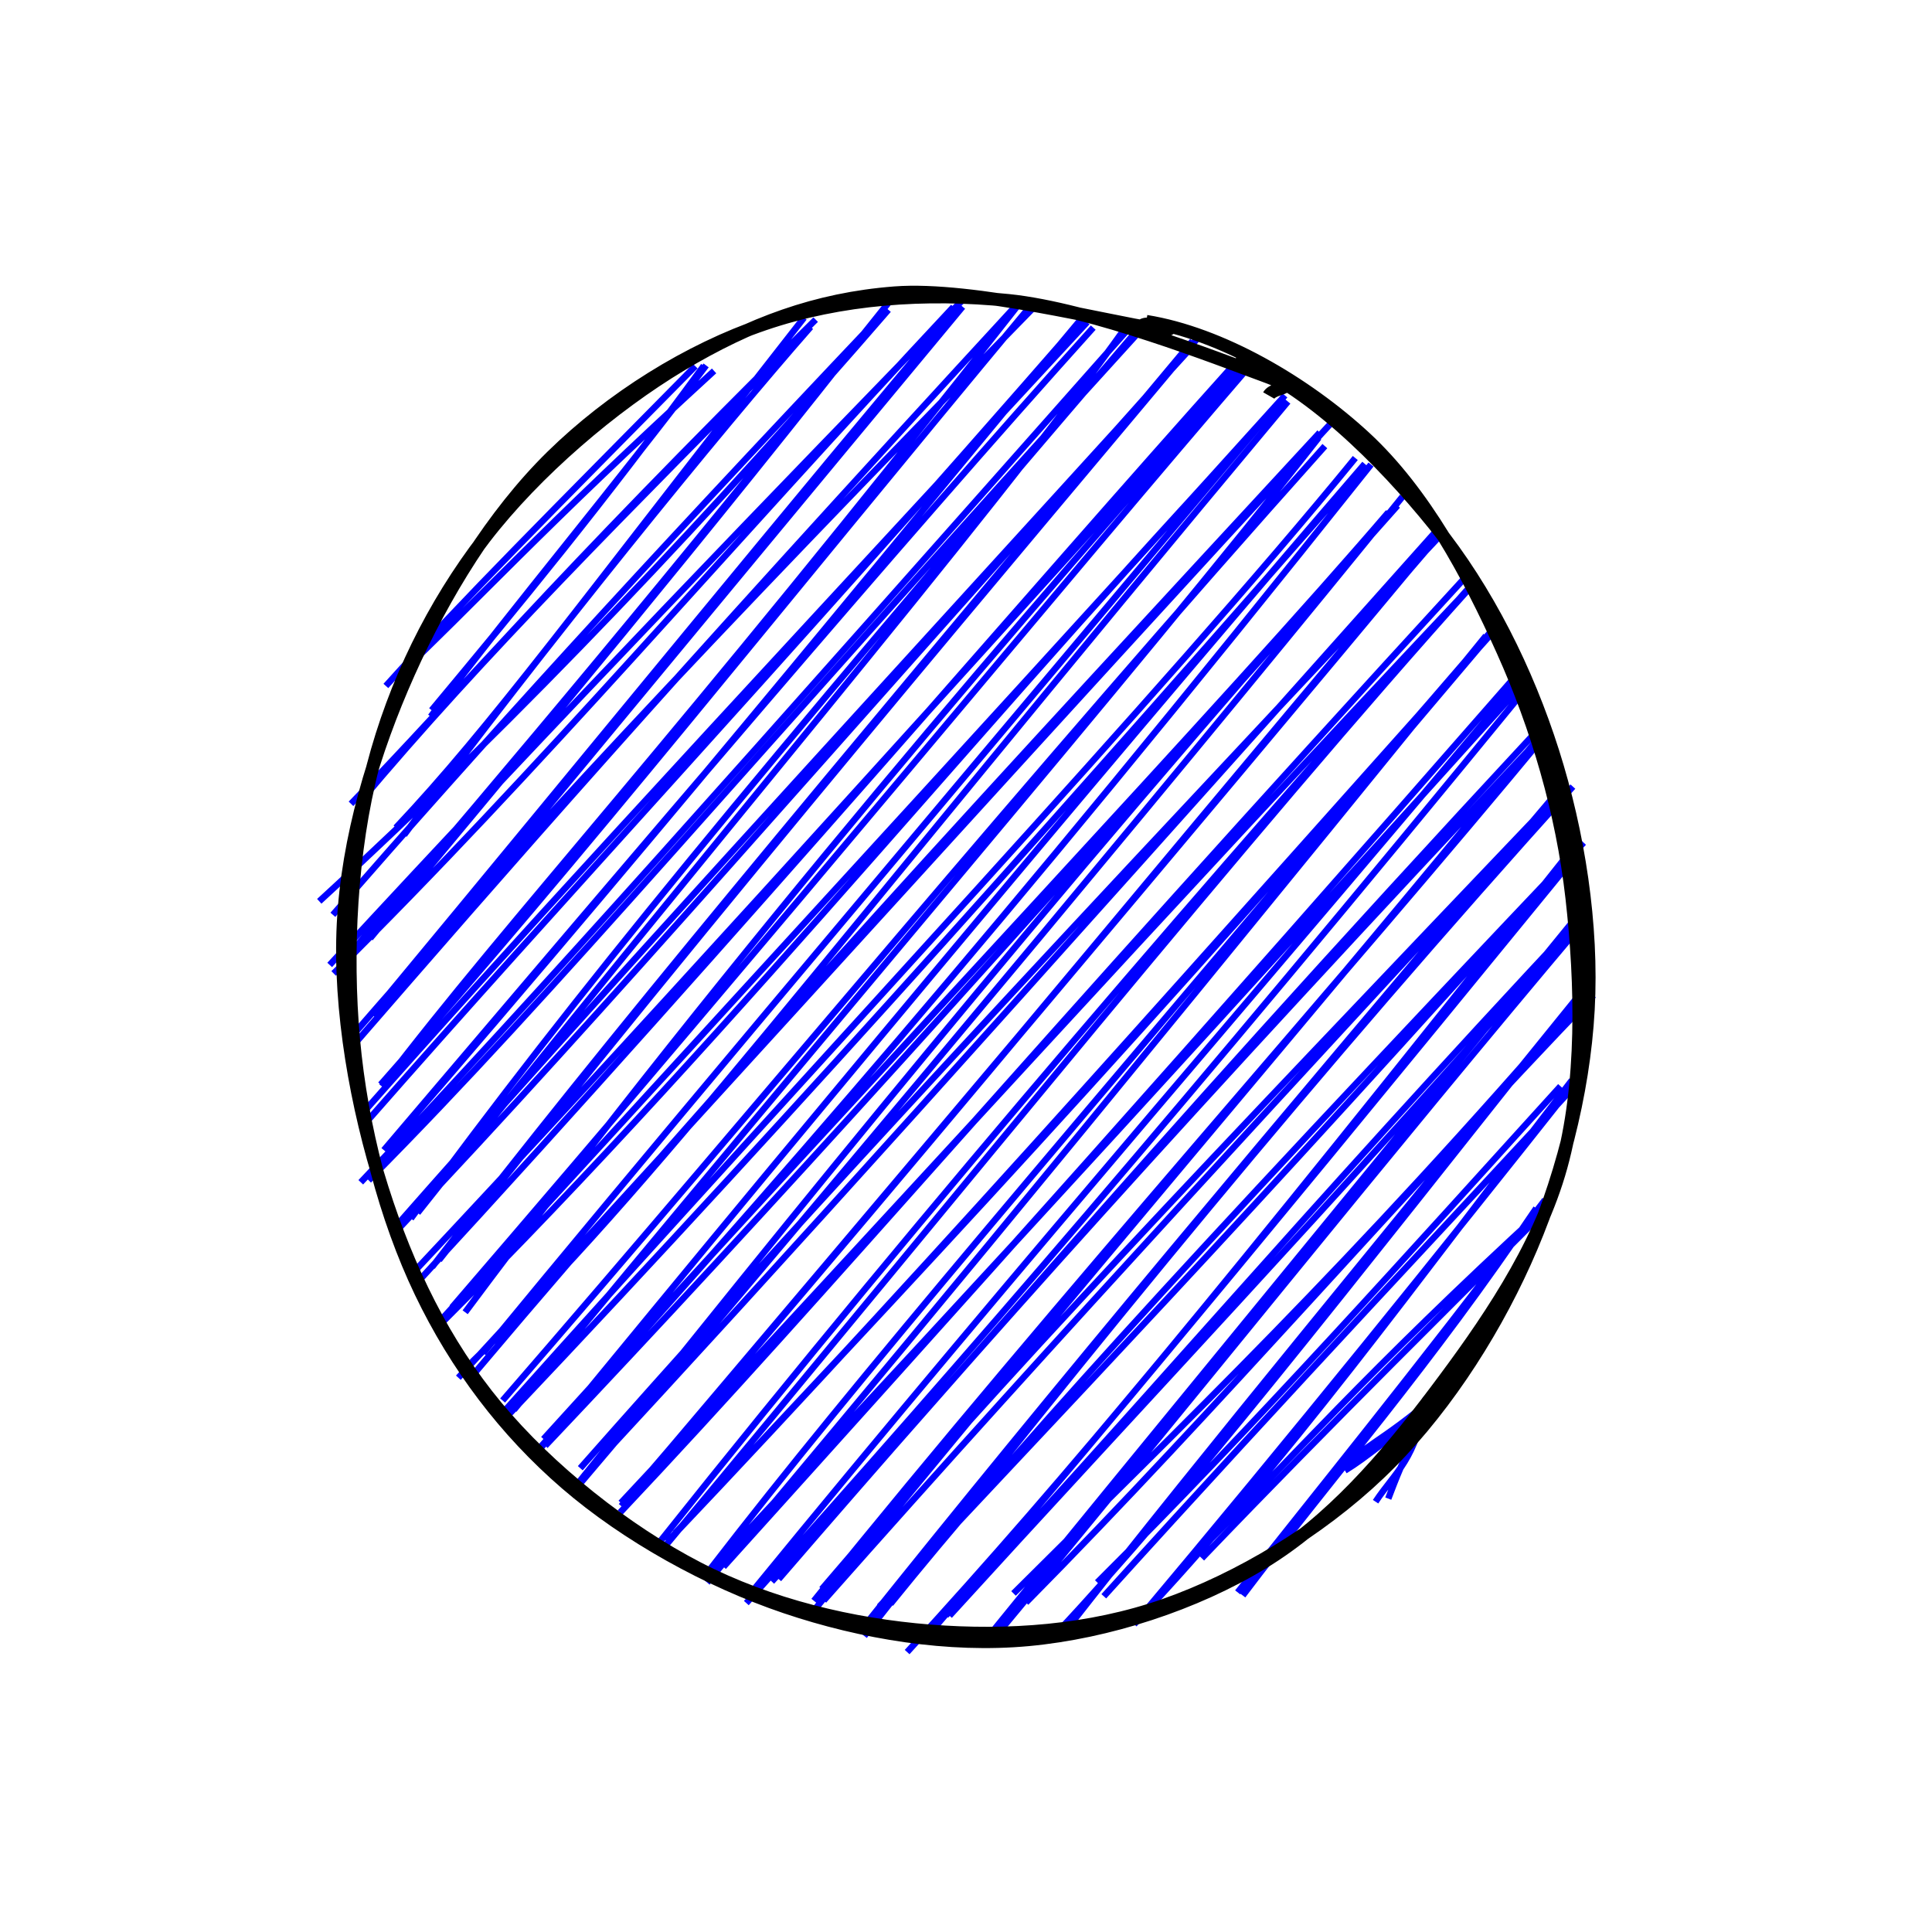
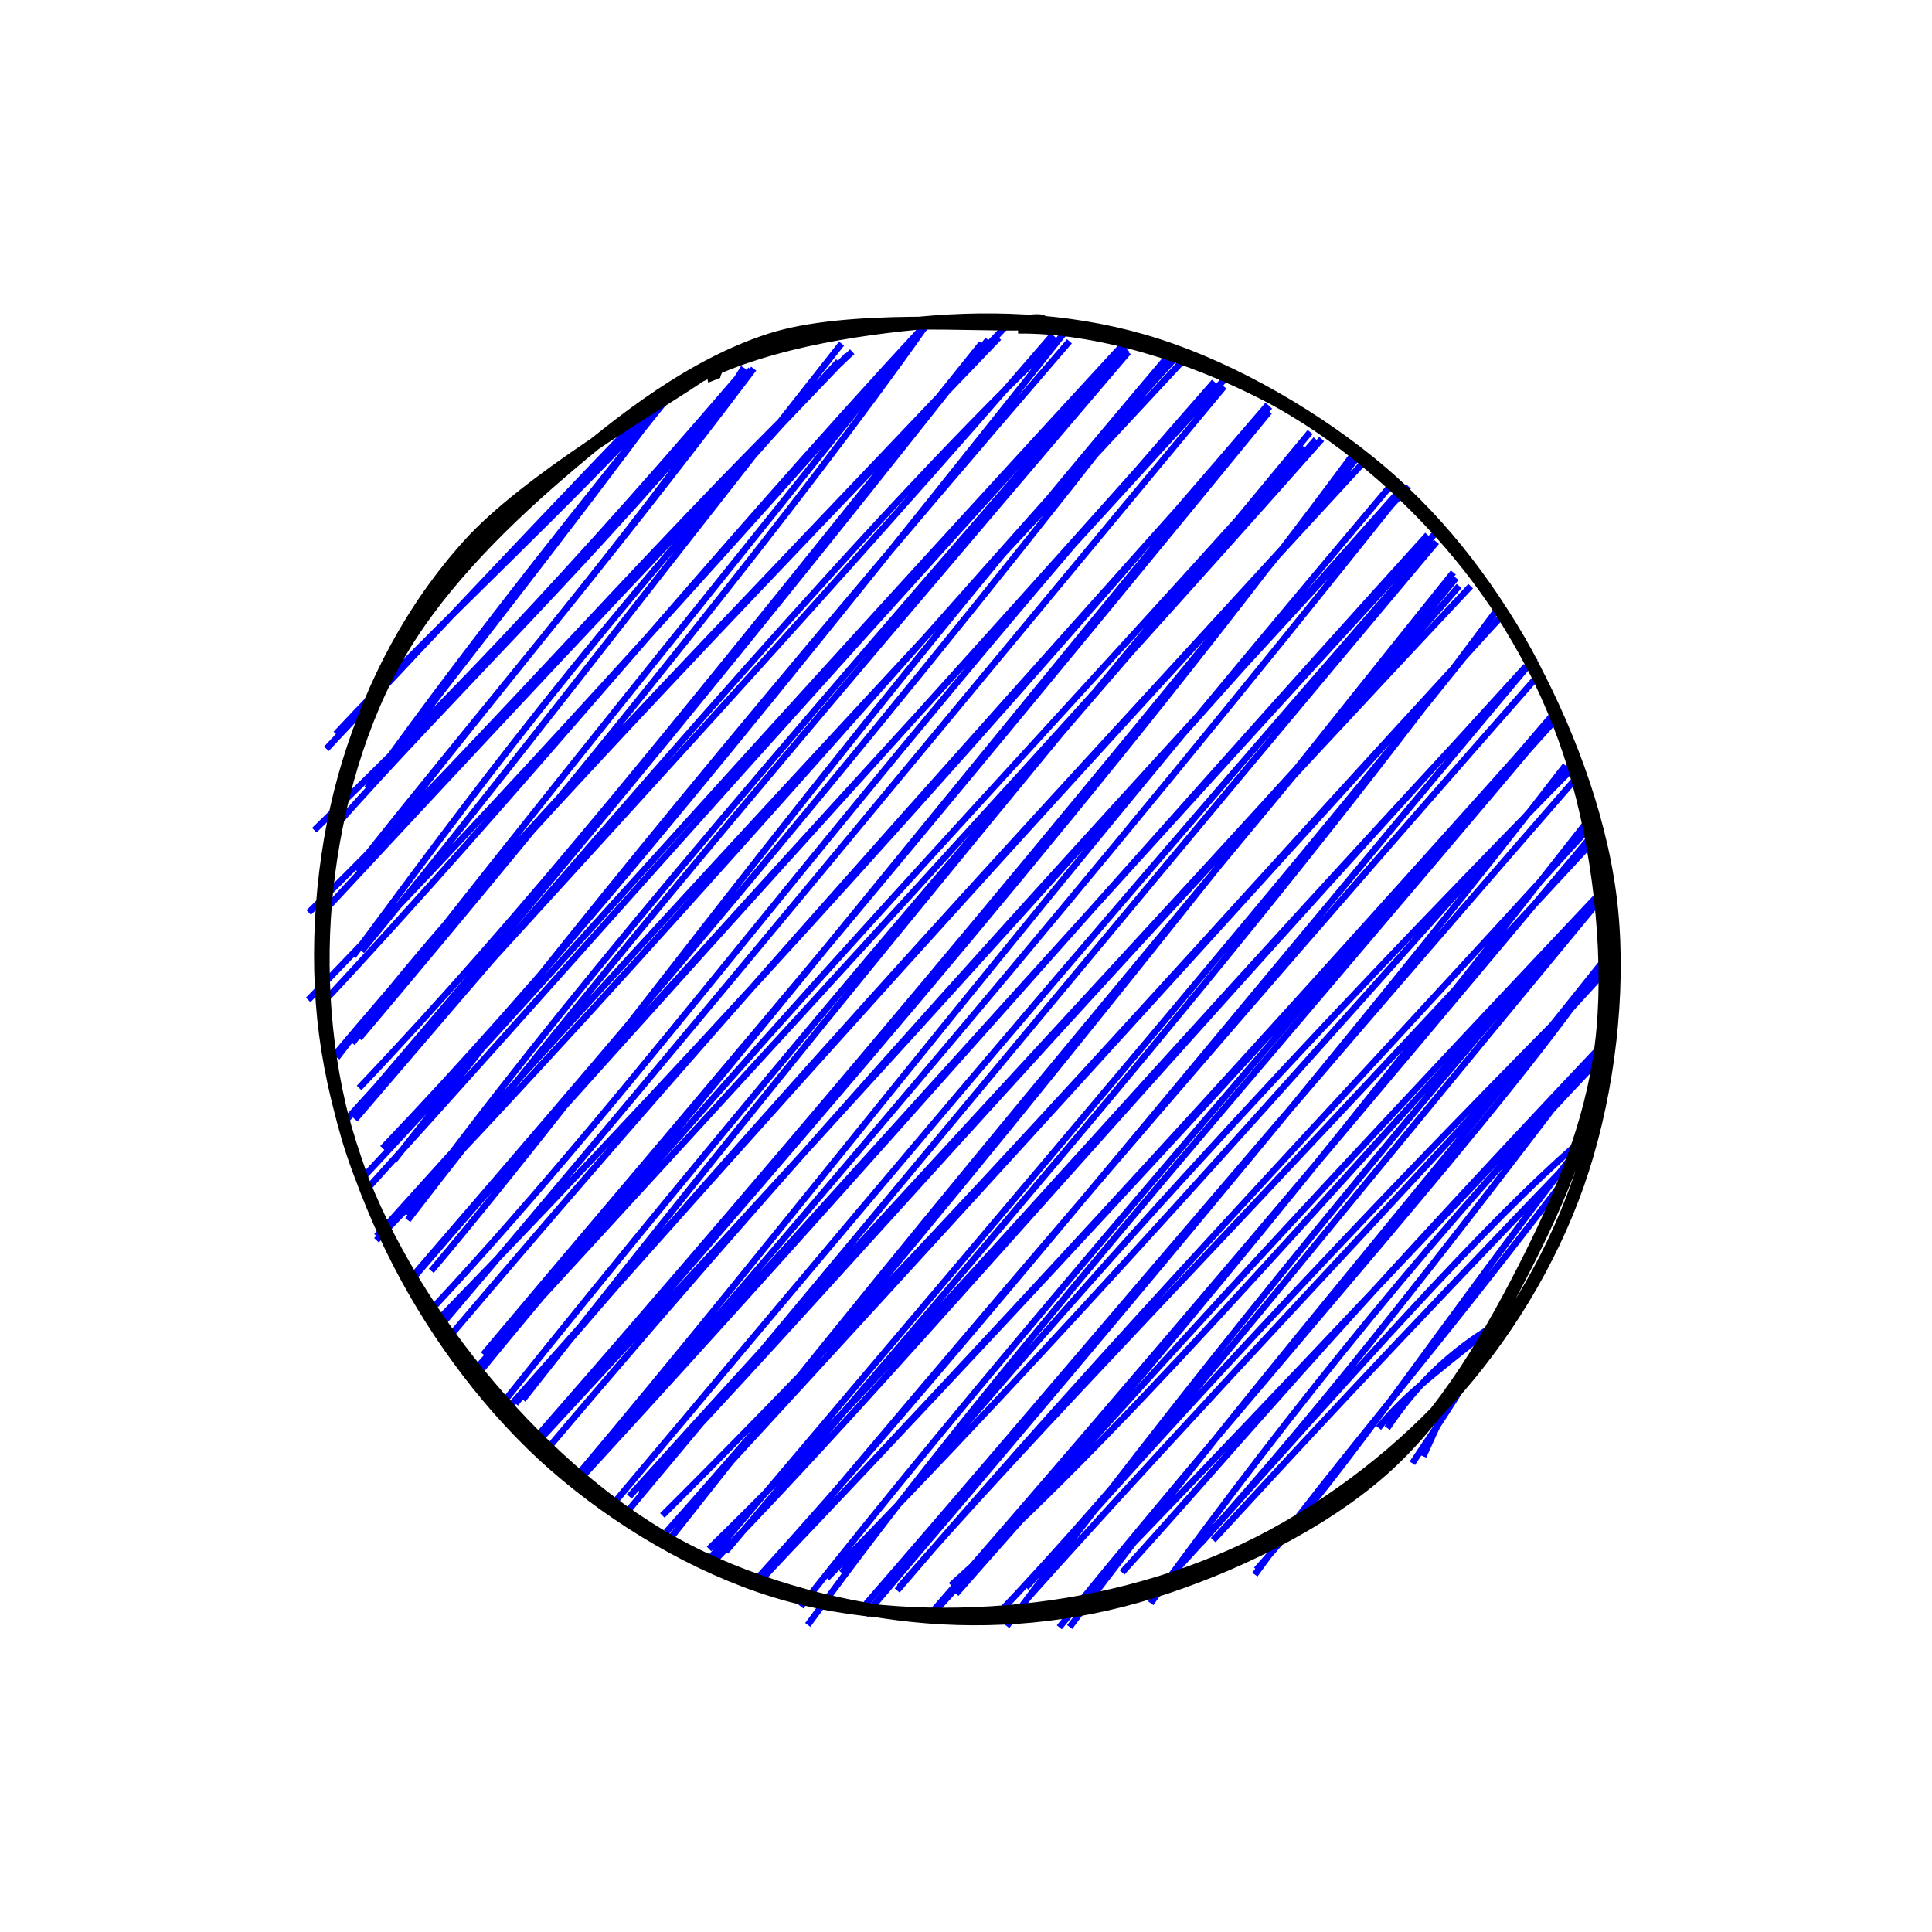
<svg xmlns="http://www.w3.org/2000/svg" width="300" height="300">
  <g>
-     <path d="M61.163 105.541 C73.489 93.924, 84.125 82.083, 110.883 57.593 M59.919 106.513 C72.253 92.796, 85.631 79.528, 107.967 56.857 M67.023 110.284 C80.515 94.095, 93.778 78.014, 109.279 56.803 M66.884 111.27 C80.621 93.141, 95.323 75.744, 109.648 56.742 M54.503 124.815 C71.948 106.83, 84.292 91.582, 126.657 49.629 M55.725 124.735 C75.052 101.696, 96.993 79.856, 125.389 51.145 M62.746 129.642 C84.929 99.831, 111.805 66.765, 125.878 50.759 M61.473 128.529 C76.309 112.812, 89.47 94.561, 124.861 49.316 M49.577 139.954 C81.619 110.499, 111.091 79.142, 137.945 48.103 M51.69 142.05 C74.84 115.508, 98.562 89.328, 136.373 49.436 M55.171 147.14 C80.079 117.932, 103.136 90.68, 138.182 46.74 M57.477 145.698 C84.006 113.873, 109.802 82.926, 137.025 48.195 M51.195 149.835 C86.059 112.031, 122.26 74.548, 149.625 46.437 M51.812 151.155 C83.83 119.485, 112.293 85.862, 148.055 47.655 M57.915 157.667 C76.295 136.238, 95.7 112.326, 149.476 47.625 M58.87 156.161 C91.676 116.633, 125.665 74.887, 147.718 48.888 M54.251 161.353 C80.128 131.519, 107.667 101.8, 161.313 46.92 M54.712 162.5 C78.165 135.486, 102.284 107.698, 158.619 46.535 M59.29 168.684 C79.651 141.977, 103.739 116.602, 158.819 46.458 M59.108 168.409 C91.162 132.182, 119.706 95.936, 159.879 47.683 M57.185 173.903 C87.055 139.799, 117.365 107.678, 168.118 49.462 M55.777 173.471 C78.968 147.217, 103.017 121.118, 168.817 50.021 M59.609 178.593 C100.102 131.021, 139.367 84.588, 169.758 50.871 M60.62 177.589 C104.892 126.549, 146.771 74.732, 168.792 48.463 M56.021 183.585 C84.385 153.597, 112.04 122.392, 176.331 49.812 M57.249 183.28 C86.67 153.624, 113.973 120.688, 176.609 51.821 M64.848 188.323 C107.293 134.677, 153.26 81.092, 174.951 50.611 M63.798 189.214 C89.56 154.088, 115.816 122.222, 176.539 51.348 M61.802 190.891 C95.019 155.731, 125.415 120.339, 183.753 55.106 M60.689 191.334 C93.212 154.345, 125.93 118.903, 184.76 54.214 M68.178 195.653 C112.058 140.068, 158.54 85.307, 186.252 52.165 M67.115 196.716 C95.705 159.695, 124.481 125.545, 185.183 52.942 M65.419 198.468 C114.594 145.106, 160.829 90.872, 191.368 56.878 M64.098 197.69 C98.398 161.142, 131.649 124.235, 192.702 56.781 M72.23 203.767 C113.601 148.229, 161.637 92.311, 192.759 57.577 M70.176 203.029 C120.297 144.853, 166.942 88.247, 194.279 56.549 M67.952 206.062 C116.191 158.013, 156.476 107.104, 199.442 62.028 M68.332 205.142 C119.871 148.86, 172.078 91.894, 198.839 62.181 M73.296 211.491 C101.929 183.753, 124.858 152.253, 199.986 62.355 M75.018 210.099 C99.961 179.795, 125.289 149.707, 199.518 61.394 M71.175 213.931 C117.257 163.871, 161.63 114.578, 206.829 65.56 M73.555 213.377 C114.136 165.25, 156.515 119.563, 204.934 67.163 M78.049 217.469 C119.008 170.229, 158.669 121.873, 205.725 69.27 M79.811 218.912 C127.919 160.402, 175.976 104.661, 204.771 67.95 M77.231 220.332 C128.435 163.085, 180.673 107.578, 210.451 71.117 M79.047 219.603 C125.021 171.037, 168.691 121.847, 211.192 73.24 M83.19 225.525 C120.039 184.425, 153.667 146.491, 212.889 72.133 M83.974 224.846 C131.318 167.076, 178.413 110.911, 211.921 72.026 M84.4 223.459 C137.073 165.446, 191.508 107.704, 215.55 79.595 M84.667 224.498 C119.738 187.412, 154.005 149.495, 217.012 78.503 M89.289 230.92 C123.662 188.112, 159.256 143.59, 215.651 79.548 M89.804 230.689 C139.775 171.838, 188.195 113.684, 217.789 77.114 M90.106 227.98 C120.383 193.719, 150.456 160.984, 223.782 83.003 M91.224 228.611 C122.247 195.076, 152.761 161.227, 223.406 82.026 M96.469 233.864 C138.259 184.595, 185.03 129.143, 221.884 84.862 M96.661 233.533 C148.802 172.962, 198.149 112.384, 224.353 82.101 M96.293 234.861 C129.479 199.642, 158.039 165.372, 227.843 89.312 M96.413 233.368 C139.019 187.817, 179.945 142.445, 228.002 91.489 M102.482 239.387 C144.873 186.098, 189.686 134.496, 227.827 91.593 M103.095 240.3 C149.325 184.862, 194.152 129.174, 228.448 91.047 M104.822 238.075 C139.056 201.559, 177.118 161.327, 232.044 97.452 M103.628 239.406 C146.909 193.786, 189.199 145.786, 231.964 97.989 M110.356 243.56 C133.398 213.691, 162.01 180.595, 230.295 99.815 M109.81 245.742 C135.327 215.249, 160.449 185.352, 230.738 98.734 M110.701 243.484 C153.425 197.853, 192.838 154.623, 236.327 106.344 M112.342 243.295 C148.423 203.288, 185.516 162.006, 234.904 105.497 M115.89 248.922 C149.552 211.4, 183.463 172.22, 236.68 107.227 M116.874 247.057 C158.124 196.57, 202.02 146.197, 235.935 105.549 M119.837 245.583 C146.545 216.852, 171.945 185.345, 238.985 113.137 M120.914 245.2 C152.236 208.912, 184.053 173.215, 239.987 113.694 M126.385 248.574 C165.041 200.681, 209.008 151.552, 240.349 113.609 M126.48 249.962 C165.661 201.666, 205.607 155.356, 239.865 113.418 M127.607 246.767 C155.866 213.596, 185.855 182.254, 241.844 123.5 M127.908 248.532 C164.318 207.345, 201.508 167.448, 243.427 121.844 M134.208 254.032 C170.201 208.19, 204.45 166.286, 244.24 122.144 M133.548 253.321 C164.314 214.812, 195.135 178.183, 242.99 121.632 M138.283 249.033 C156.589 226.408, 179.912 200.378, 245.908 130.841 M136.549 249.473 C163.589 220.319, 193.222 189.728, 243.371 133.444 M140.859 256.533 C165.959 229.123, 188.662 201.736, 243.343 132.833 M143.705 254.373 C163.427 231.443, 184.566 206.438, 245.005 132.44 M147.435 250.885 C176.835 218.593, 204.436 189.529, 244.579 144.087 M146.873 250.854 C174.607 221.402, 201.173 189.704, 245.604 142.264 M152.781 255.006 C178.616 223.175, 205.085 191.135, 244.156 143.199 M153.81 254.998 C184.726 217.853, 215.109 179.601, 246.056 142.988 M157.381 247.43 C183.309 221.564, 209.875 196.368, 246.004 154.4 M159.312 248.839 C189.544 218.248, 217.326 185.884, 247.437 154.542 M164.084 253.58 C184.876 231.357, 205.998 204.034, 246.764 152.744 M164.818 254.055 C188.985 223.138, 214.13 193.025, 246.546 152.879 M170.384 245.727 C194.701 221.533, 219.465 193.85, 242.318 168.67 M171.398 247.871 C200.126 216.098, 228.762 185.768, 243.979 169.186 M176.16 252.111 C199.831 227.031, 219.532 199.573, 244.08 167.751 M176.106 252.228 C200.602 223.097, 224.13 193.896, 244.079 168.657 M186.316 240.692 C200.182 226.962, 212.062 213.138, 239.721 187.757 M186.612 241.974 C207.358 220.311, 227.095 200.936, 240.252 187.685 M192.974 247.744 C207.047 229.143, 222.081 212.07, 238.549 187.619 M192.183 247.259 C205.194 230.727, 218.01 215.132, 239.915 186.306 M209.361 227.815 C210.617 225.035, 214.56 224.003, 222.793 216.841 M208.841 228.344 C212.369 226.179, 215.173 223.608, 222.243 218.472 M213.597 233.182 C216.735 228.45, 219.878 226.7, 221.427 217.011 M215.569 232.704 C216.853 229.386, 217.457 227.533, 221.678 219.02" stroke="blue" stroke-width="1" fill="none" />
-     <path d="M191.895 55.643 C203.007 59.916, 214.52 71.312, 222.724 81.493 C230.928 91.675, 237.136 104.187, 241.12 116.734 C245.104 129.281, 247.347 143.577, 246.626 156.778 C245.905 169.978, 242.208 183.932, 236.796 195.939 C231.384 207.945, 223.484 219.931, 214.154 228.817 C204.824 237.702, 192.442 245.177, 180.815 249.25 C169.189 253.324, 156.472 254.215, 144.396 253.257 C132.32 252.299, 119.573 249.301, 108.359 243.501 C97.145 237.702, 85.277 228.285, 77.111 218.461 C68.944 208.637, 63.329 197.058, 59.359 184.555 C55.39 172.053, 52.612 156.784, 53.294 143.443 C53.975 130.102, 58.046 116.607, 63.447 104.51 C68.849 92.413, 76.493 79.894, 85.702 70.86 C94.911 61.827, 106.883 54.342, 118.701 50.309 C130.52 46.276, 143.737 45.344, 156.614 46.66 C169.492 47.976, 189.235 55.746, 195.968 58.205 C202.701 60.663, 197.937 59.791, 197.012 61.412 M177.996 49.903 C189.64 51.775, 202.724 59.422, 211.948 67.946 C221.172 76.469, 227.986 89.129, 233.341 101.043 C238.697 112.957, 242.573 126.073, 244.082 139.429 C245.591 152.785, 245.939 168.39, 242.395 181.18 C238.852 193.969, 230.537 205.919, 222.819 216.165 C215.102 226.412, 206.612 236.251, 196.091 242.659 C185.57 249.066, 172.047 253.462, 159.692 254.609 C147.337 255.755, 133.929 253.585, 121.96 249.538 C109.991 245.492, 97.318 238.483, 87.878 230.329 C78.438 222.175, 70.816 212.099, 65.32 200.614 C59.825 189.13, 56.142 175.021, 54.906 161.424 C53.669 147.828, 54.516 132.013, 57.902 119.035 C61.287 106.058, 67.232 93.96, 75.219 83.558 C83.206 73.156, 95.205 62.969, 105.822 56.622 C116.438 50.275, 126.709 46.418, 138.918 45.475 C151.127 44.532, 172.691 50.092, 179.078 50.963 C185.464 51.834, 177.746 49.377, 177.237 50.702" stroke="black" stroke-width="2" fill="none" />
+     <path d="M52.158 113.963 C69.007 95.867, 87.199 79.631, 104.854 60.294 M50.681 116.276 C68.603 97.123, 86.86 77.761, 103.815 60.253 M56.997 122.425 C71.458 103.451, 87.869 82.817, 103.328 61.85 M57.96 121.033 C74.584 97.778, 93.061 75.009, 104.098 61.262 M48.809 128.914 C63.713 114.333, 81.02 97.736, 115.259 57.831 M51.233 129.245 C70.351 107.55, 92.124 87.076, 116.593 57.396 M55.515 135.34 C79.882 103.537, 103.035 77.393, 115.497 57.1 M56.117 133.812 C74.381 110.756, 92.115 90.255, 117.029 57.249 M47.941 141.693 C77.488 112.75, 105.593 79.766, 132.333 54.615 M50.095 141.717 C72.489 117.655, 95.845 92.448, 131.627 55.142 M54.819 148.472 C71.749 125.693, 91.285 98.524, 130.204 56.127 M56.153 147.676 C75.979 123.565, 94.804 98.869, 130.679 53.357 M49.508 156.373 C80.78 123.03, 109.591 87.233, 143.632 50.488 M47.86 155.266 C72.764 129.547, 96.667 103.759, 144.056 50.356 M55.769 161.233 C91.514 118.904, 125.762 76.15, 143.219 51.333 M54.685 161.971 C82.617 126.162, 111.011 91.213, 143.588 50.42 M52.314 164.214 C73.1 136.862, 98.852 111.141, 155.952 50.908 M51.176 164.788 C74.722 136.671, 99.635 110.183, 155.091 52.432 M55.759 168.935 C81.018 142.406, 103.292 114.62, 152.432 53.321 M57.704 169.599 C88.372 133.837, 119.049 96.364, 153.414 52.764 M55.133 173.817 C97.626 124.147, 138.48 76.794, 164.174 52.698 M53.877 173.766 C92.263 131.436, 131.269 89.408, 163.468 52.008 M61.124 180.264 C82.746 152.69, 106.443 122.199, 166.06 53.003 M59.409 178.289 C84.278 152.207, 107.373 124.518, 165.079 51.906 M56.913 184.712 C83.677 155.24, 110.397 124.575, 174.746 53.84 M56.545 182.649 C83.511 153.816, 110.625 122.765, 174.821 53.055 M63.321 189.456 C88.85 156.244, 117.348 122.559, 175.206 54.67 M63.056 188.546 C87.513 155.257, 113.825 124.683, 174.961 54.249 M58.458 192.582 C102.111 147.179, 143.63 98.334, 183.205 54.801 M58.479 191.945 C100.977 144.72, 142.402 100.335, 183.398 56.304 M66.97 197.342 C95.154 163.875, 119.845 127.927, 182.254 54.292 M64.29 197.938 C101.754 154.483, 139.429 110.348, 182.284 54.97 M63.004 199.436 C104.834 152.173, 149.09 104.194, 188.249 59.898 M63.964 198.689 C95.322 162.091, 128.819 126.026, 190.175 58.87 M67.308 202.998 C100.367 167.528, 127.304 129.077, 188.569 59.288 M69.1 205.056 C108.945 158.191, 146.56 112.255, 190.062 60.028 M70.002 207.311 C104.676 166.463, 138.119 129.168, 197.157 63.129 M67.945 205.062 C112.755 158.98, 155.634 110.965, 196.877 62.858 M76 209.38 C101.444 180.975, 124.779 151.073, 196.184 64.182 M75.061 210.322 C99.094 181.641, 125.419 151.486, 197.092 63.918 M74.699 212.777 C114.293 164.374, 155.3 121.902, 202.407 69.328 M73.846 212.592 C118.826 163.552, 164.942 113.682, 205.233 68.174 M81.181 217.348 C108.141 182.997, 137.295 146.823, 203.439 67.085 M78.455 217.4 C113.96 173.044, 151.156 129.121, 204.348 68.234 M80.047 217.935 C128.403 161.082, 181.32 105.028, 209.998 73.213 M79.054 218.467 C116.948 175.739, 155.562 132.67, 211.457 72.094 M85.332 221.693 C128.666 171.931, 173.18 120.559, 210.755 69.71 M83.8 222.588 C123.425 177.27, 162.854 130.223, 210.809 70.977 M83.741 226.477 C130.441 171.192, 181.795 115.775, 218.719 75.537 M83.223 224.202 C119.436 185.041, 156.106 145.218, 217.025 76.561 M89.326 229.475 C121.257 191.671, 153.009 149.891, 216.025 75.304 M89.98 229.342 C127.76 185.304, 167.689 139.133, 217.262 76.899 M90.611 229.09 C133.966 181.944, 176.758 132.592, 221.681 83.058 M90.531 228.522 C139.174 174.895, 189.26 119.177, 222.949 82.737 M94.486 234.396 C128.517 194.03, 159.842 156.102, 222.705 84.123 M96.678 235.59 C142.155 181.233, 186.207 127.984, 223.055 84.155 M99.079 231.422 C127.612 201.437, 156.162 167.951, 228.36 91.013 M97.716 232.362 C148.504 176.128, 201.254 120.478, 226.564 90.989 M103.475 237.882 C144.937 191.275, 181.704 143.608, 225.668 88.892 M103.975 239.022 C146.222 185.259, 190.607 133.488, 226.093 89.739 M102.848 235.321 C148.314 190.058, 190.366 141.902, 232.704 96.174 M105.204 235.995 C130.94 207.985, 158.515 178.077, 233.108 95.695 M112.684 240.929 C149.54 196.924, 191.801 149.689, 232.838 94.183 M110.442 241.752 C157.028 186.732, 205.937 129.327, 231.686 96.563 M110.09 240.512 C141.024 210.395, 166.786 179.202, 238.382 102.112 M111.206 242.059 C138.569 213.851, 164.092 183.273, 236.961 103.451 M117.672 245.807 C151.069 206.146, 184.834 166.286, 238.99 104.732 M116.926 245.843 C146.926 212.762, 174.626 178.139, 238.016 102.511 M118.412 245.04 C168.038 192.979, 214.988 141.275, 241.704 111.583 M118.23 245.275 C152.206 209.227, 185.413 173.691, 241.578 110.729 M125.43 252.316 C154.876 211.981, 185.236 178.334, 241.508 111.485 M124.349 249.457 C152.049 214.417, 181.41 180.548, 241.585 110.453 M130.71 244.247 C169.92 196.035, 214.783 149.17, 245.33 118.148 M128.421 245.024 C163.932 208.847, 198.127 170.161, 244.088 118.678 M134.474 249.063 C163.347 215.834, 193.548 179.582, 244.925 120.637 M134.369 250.781 C176.005 201.936, 217.08 152.669, 243.083 118.858 M139.656 246.416 C161.83 220.96, 186.954 195.94, 248.285 129.621 M139.315 246.971 C172.374 208.251, 206.258 173.064, 246.187 129.169 M143.577 251.654 C176.681 213.744, 209.981 174.23, 247.763 129.09 M144.27 251.201 C180.404 211.687, 212.631 170.724, 246.129 128 M147.665 246.167 C174.993 221.621, 196.512 196.135, 249.614 137.981 M148.458 247.479 C172.714 219.834, 196.918 193.279, 249.346 137.746 M156.33 252.502 C183.891 215.692, 212.493 180.322, 249.38 137.779 M153.977 251.673 C176.202 228.349, 194.938 204.326, 249.538 138.365 M159.378 248.391 C186.864 217.699, 215.735 187.625, 249.764 150.242 M159.315 246.507 C191.465 209.948, 226 174.059, 251.182 148.991 M164.492 252.685 C198.36 210.905, 234.651 171.147, 249.115 149.252 M166.104 252.642 C190.425 219.968, 218.058 188.155, 249.348 148.753 M174.238 244.168 C190.334 226.53, 205.594 207.939, 248.714 162.347 M173.63 242.046 C200.789 213.991, 227.581 185.14, 249.377 162.437 M178.685 248.943 C201.178 218.02, 223.822 189.914, 250.25 162.499 M179.35 247.314 C199.06 226.274, 216.716 204.342, 248.365 162.591 M186.475 239.613 C210.148 213.255, 230.776 189.794, 245.367 177.267 M188.388 239.147 C199.99 226.569, 213.571 211.756, 247.673 176.361 M195.097 243.737 C210.311 226.716, 222.818 207.057, 246.911 175.911 M194.858 244.504 C207.974 226.385, 221.94 211.108, 247.433 177.281 M215.413 221.749 C218.389 217.453, 223.024 211.105, 232.496 205.54 M214.064 221.718 C218.423 216.043, 226.165 210.771, 233.611 204.449 M221.006 226.141 C225.623 215.792, 229.48 208.947, 233.986 202.585 M219.306 227.21 C223.691 220.551, 227.463 215.652, 233.979 202.687" stroke="blue" stroke-width="1" fill="none" />
+     <path d="M104.38 60.814 C114.604 54.1, 130.034 51.391, 142.599 50.189 C155.165 48.987, 167.776 49.737, 179.774 53.604 C191.772 57.472, 204.875 65.087, 214.587 73.392 C224.298 81.698, 232.097 92.123, 238.041 103.435 C243.986 114.746, 248.961 128.247, 250.253 141.26 C251.544 154.273, 249.734 169.162, 245.789 181.513 C241.844 193.863, 234.939 205.703, 226.583 215.363 C218.227 225.023, 206.98 233.691, 195.653 239.471 C184.325 245.25, 171.207 248.787, 158.618 250.04 C146.029 251.293, 132.191 250.737, 120.117 246.99 C108.044 243.243, 95.853 236.011, 86.176 227.558 C76.498 219.104, 68.041 207.843, 62.053 196.27 C56.065 184.696, 51.569 171.095, 50.248 158.119 C48.926 145.142, 50.36 130.667, 54.125 118.411 C57.891 106.154, 63.897 94.489, 72.84 84.581 C81.783 74.673, 101.435 63.217, 107.781 58.961 C114.128 54.705, 110.294 57.495, 110.917 59.045 M158.078 50.799 C170.404 50.661, 185.007 55.315, 196.412 61.179 C207.817 67.042, 218.502 76.316, 226.508 85.982 C234.513 95.649, 240.711 106.862, 244.442 119.18 C248.172 131.499, 250.042 147.212, 248.89 159.895 C247.738 172.577, 243.23 183.891, 237.53 195.275 C231.83 206.659, 224.477 219.543, 214.69 228.201 C204.903 236.859, 190.967 243.446, 178.808 247.225 C166.65 251.003, 154.131 252.15, 141.738 250.871 C129.345 249.592, 115.659 245.786, 104.449 239.552 C93.239 233.318, 82.774 223.601, 74.478 213.465 C66.182 203.329, 58.662 190.945, 54.674 178.736 C50.686 166.527, 49.48 152.821, 50.552 140.212 C51.625 127.603, 55.051 114.198, 61.109 103.08 C67.167 91.962, 77.15 81.892, 86.902 73.506 C96.654 65.119, 107.598 56.629, 119.621 52.76 C131.644 48.891, 152.585 50.605, 159.04 50.289 C165.496 49.973, 158.617 49.094, 158.354 50.865" stroke="black" stroke-width="2" fill="none" />
  </g>
</svg>
